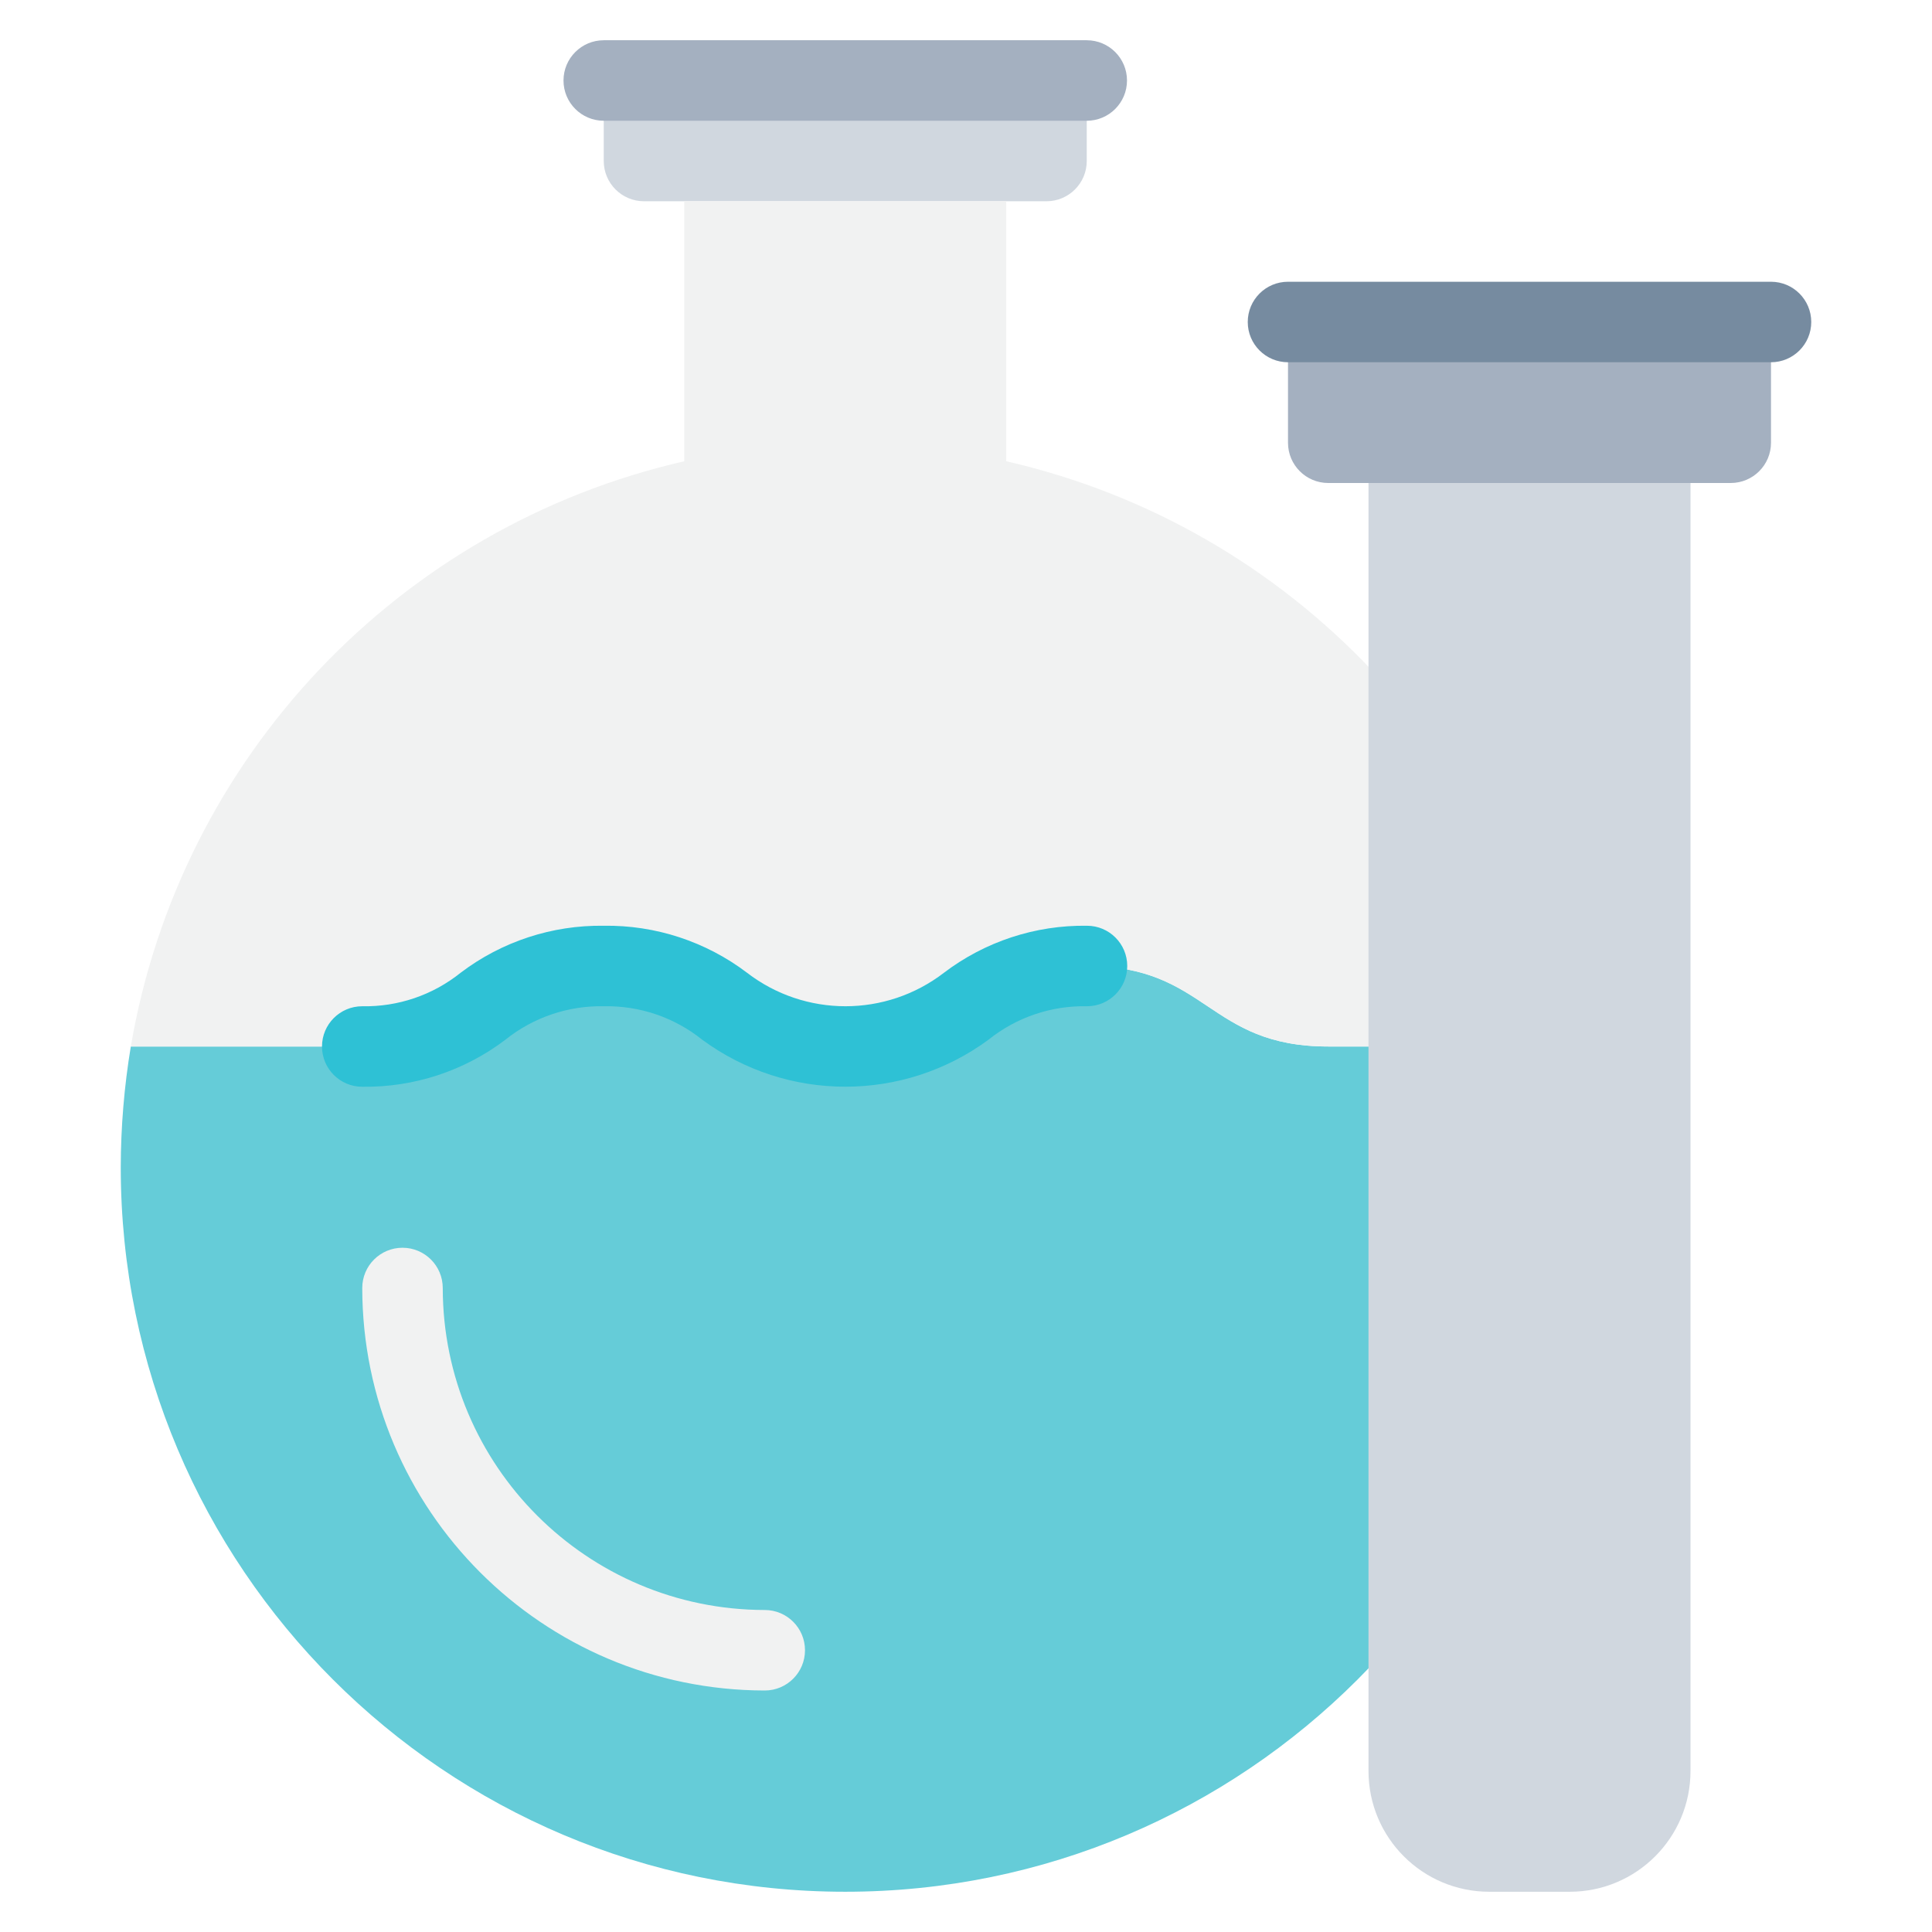
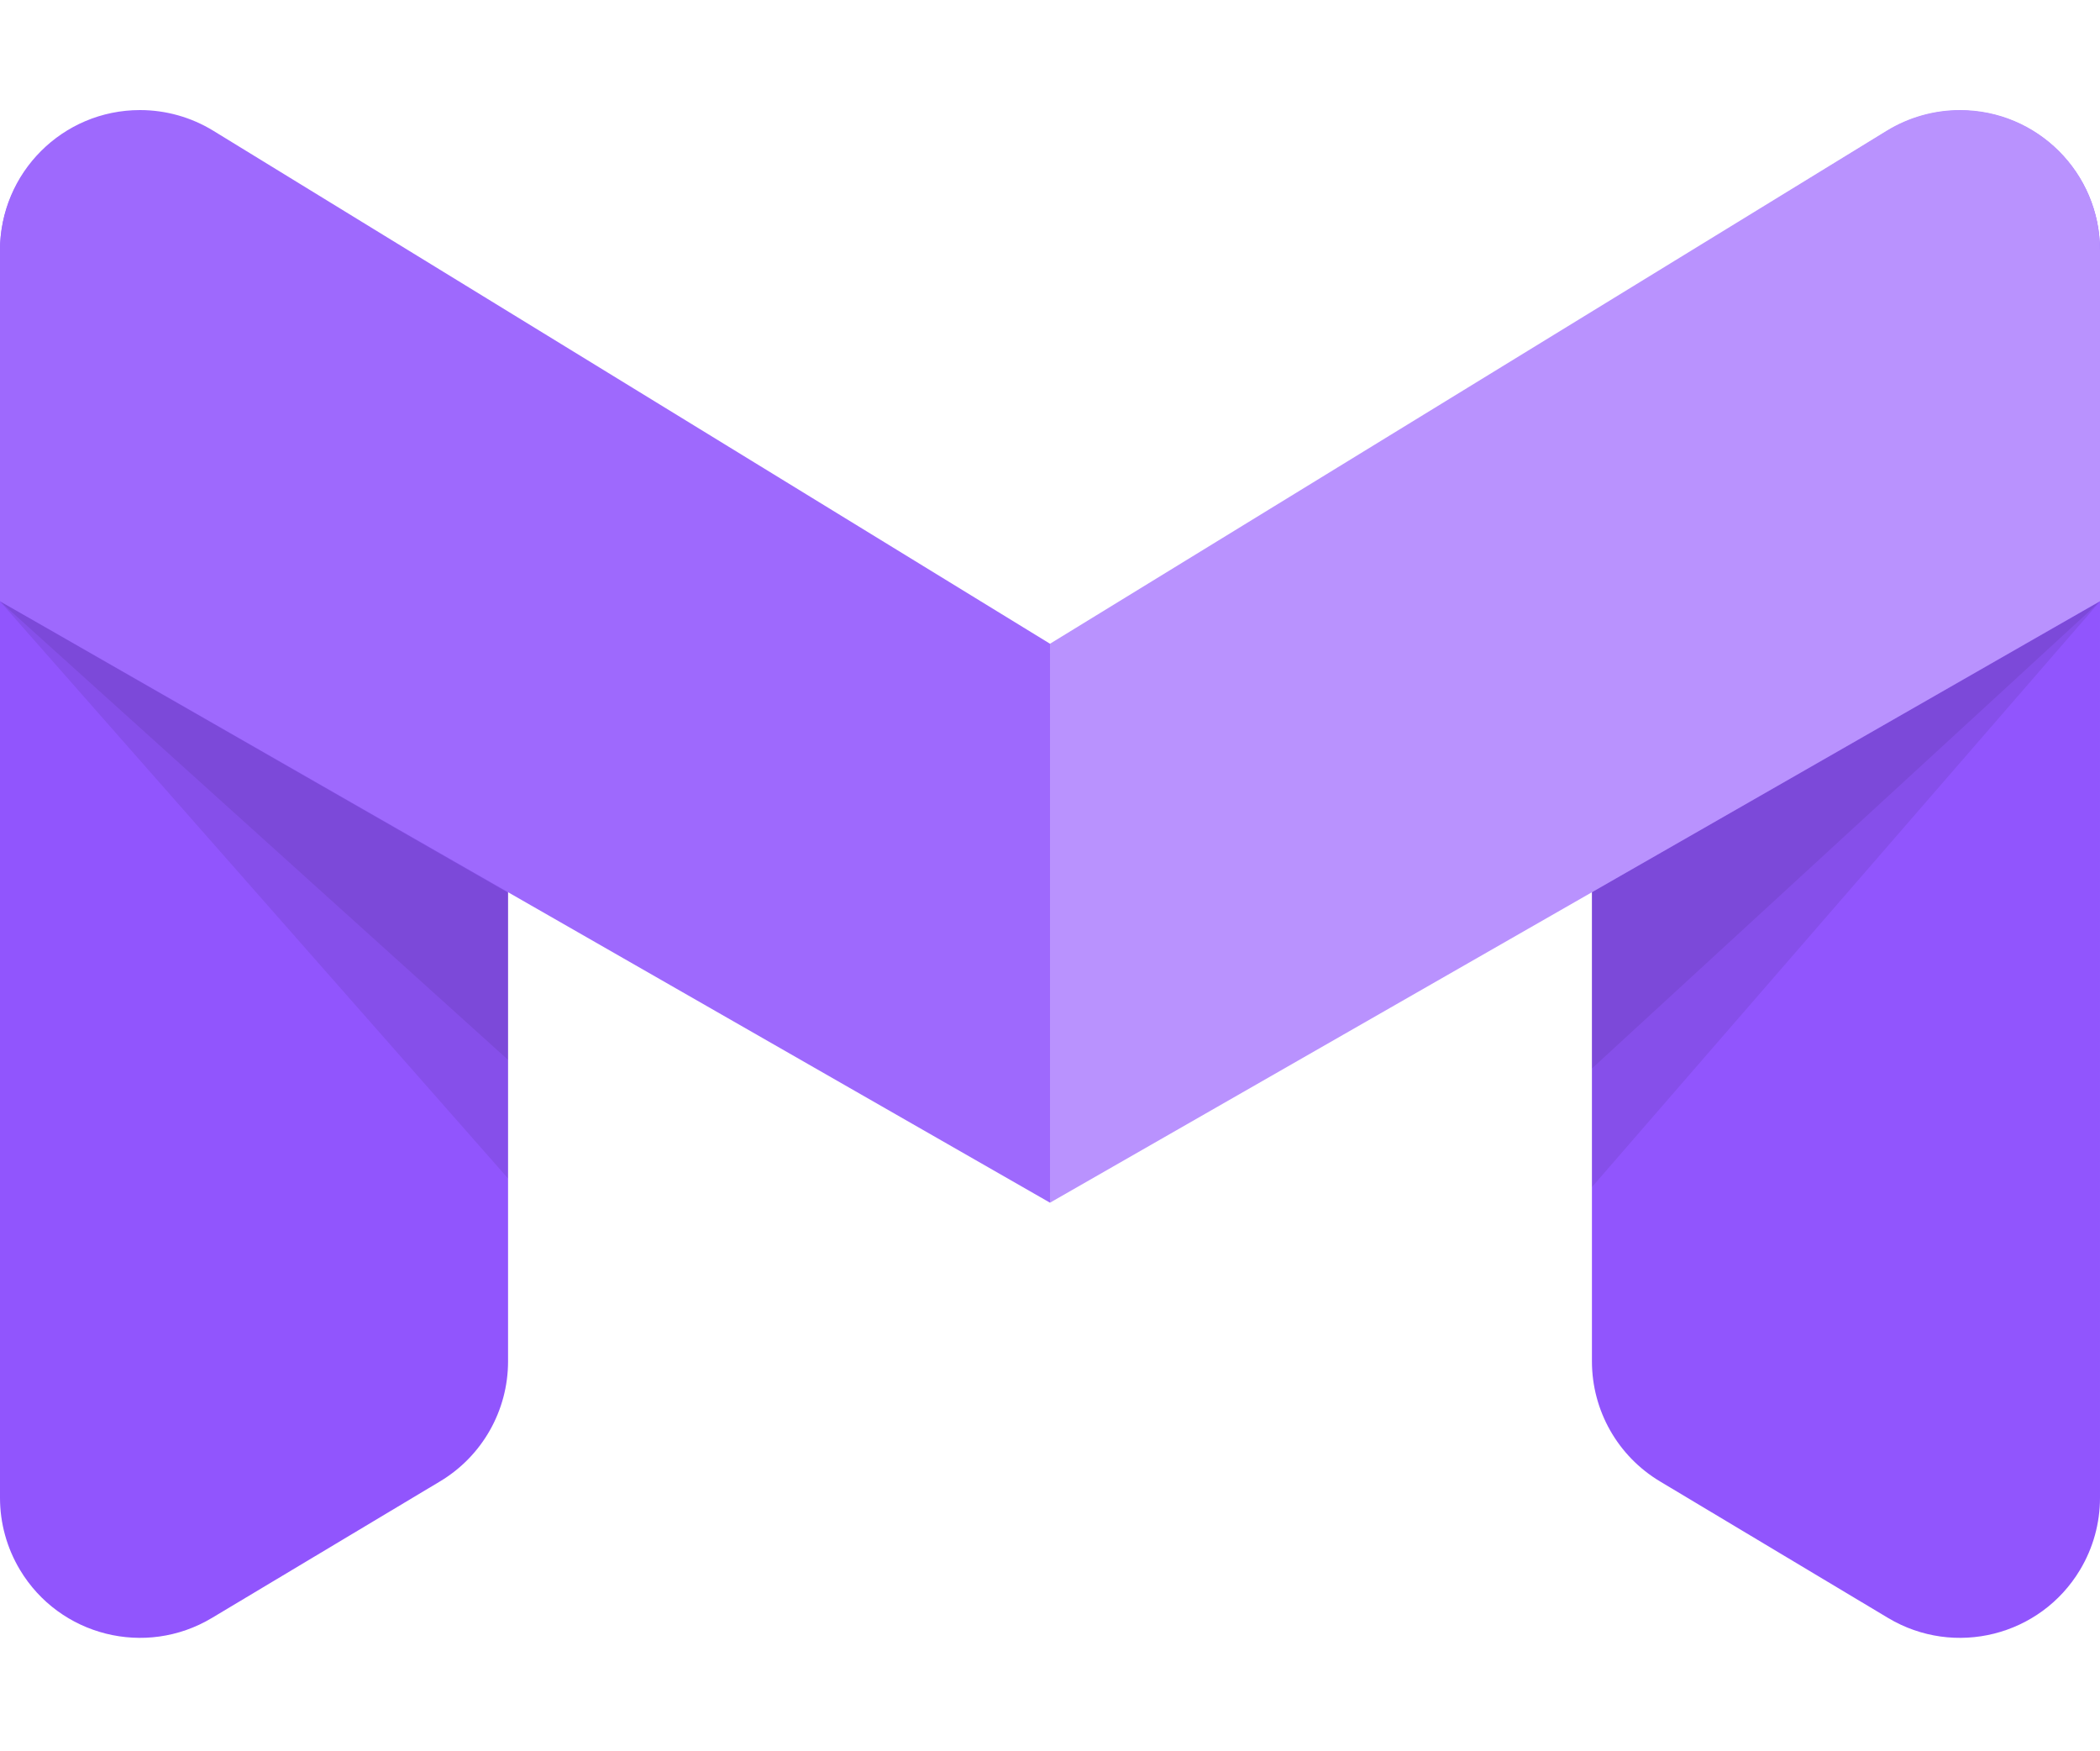
- <svg xmlns="http://www.w3.org/2000/svg" id="_1-Flasks" data-name="1-Flasks" viewBox="0 0 48 48">
-   <path d="M38.75,26A18.589,18.589,0,0,1,39,29,18,18,0,0,1,3,29a18.589,18.589,0,0,1,.25-3H9c3,0,3-2,6-2s3.01,2,6.01,2,3-2,6-2S30,26,33,26Z" style="fill:#65ccd8" />
-   <path d="M27,1V4a1,1,0,0,1-1,1H16a1,1,0,0,1-1-1V1Z" style="fill:#d0d7df" />
-   <path d="M38.75,26H33c-3,0-3-2-5.99-2s-3,2-6,2-3-2-6.01-2-3,2-6,2H3.25A18.029,18.029,0,0,1,17,11.46V5h8v6.46A18.029,18.029,0,0,1,38.75,26Z" style="fill:#f1f2f2" />
-   <path d="M42,12V44a3,3,0,0,1-3,3H37a3,3,0,0,1-3-3V12Z" style="fill:#d0d7df" />
-   <path d="M44,8v3a1,1,0,0,1-1,1H33a1,1,0,0,1-1-1V8Z" style="fill:#a4b0c0" />
-   <path d="M20,41a1,1,0,0,0-1-1,8.009,8.009,0,0,1-8-8,1,1,0,0,0-2,0A10.011,10.011,0,0,0,19,42,1,1,0,0,0,20,41Z" style="fill:#f1f2f2" />
-   <path d="M27.006,23a5.738,5.738,0,0,0-3.554,1.168,4.012,4.012,0,0,1-4.892,0A5.751,5.751,0,0,0,15,23a5.748,5.748,0,0,0-3.556,1.168A3.786,3.786,0,0,1,9,25a1,1,0,0,0,0,2,5.748,5.748,0,0,0,3.556-1.168A3.786,3.786,0,0,1,15,25a3.784,3.784,0,0,1,2.447.832,6,6,0,0,0,7.111,0A3.78,3.78,0,0,1,27.006,25a1,1,0,0,0,0-2Z" style="fill:#2ec1d5" />
-   <path d="M14,2a1,1,0,0,0,1,1H27a1,1,0,0,0,0-2H15a1,1,0,0,0-1,1Z" style="fill:#a4b0c0" />
-   <path d="M31,8a1,1,0,0,0,1,1H44a1,1,0,0,0,0-2H32a1,1,0,0,0-1,1Z" style="fill:#768ba0" />
+ <svg xmlns="http://www.w3.org/2000/svg" width="30px" height="25px" viewBox="0 0 30 25" version="1.1">
+   <g id="⚛️-Symbols" stroke="none" stroke-width="1" fill="none" fill-rule="evenodd">
+     <g id="Menu-One" transform="translate(-26, -29)">
+       <g id="logo" transform="translate(26, 29)">
+         <path d="M3.05,1.883 L6.309,3.894 C6.899,4.258 7.258,4.902 7.258,5.596 L7.258,19.442 C7.258,20.146 6.889,20.797 6.285,21.158 L3.027,23.108 C2.079,23.675 0.851,23.367 0.284,22.419 C0.098,22.108 2.0190442e-15,21.754 0,21.392 L0,3.585 C-5.7935996e-16,2.48 0.895,1.585 2,1.585 C2.371,1.585 2.735,1.688 3.05,1.883 Z" id="Rectangle" fill="#9155FD" />
+         <polygon id="Rectangle" fill="#000000" opacity="0.078" points="0 8.589 7.258 12.751 7.258 16.831" />
+         <polygon id="Rectangle" fill="#000000" opacity="0.078" points="0 8.589 7.258 12.645 7.258 15.137" />
+         <path d="M25.79,1.875 L29.048,3.879 C29.64,4.243 30,4.888 30,5.583 L30,19.442 C30,20.146 29.631,20.797 29.027,21.158 L25.769,23.108 C24.821,23.675 23.593,23.367 23.026,22.419 C22.84,22.108 22.742,21.754 22.742,21.392 L22.742,3.578 C22.742,2.474 23.637,1.578 24.742,1.578 C25.112,1.578 25.475,1.681 25.79,1.875 Z" id="Rectangle" fill="#9155FD" transform="translate(26.37097, 12.45968) scale(-1, 1) translate(-26.37097, -12.45968) " />
+         <polygon id="Rectangle" fill="#000000" opacity="0.078" transform="translate(26.37097, 12.77123) scale(-1, 1) translate(-26.37097, -12.77123) " points="22.742 8.589 30 12.742 30 16.954" />
+         <polygon id="Rectangle" fill="#000000" opacity="0.078" transform="translate(26.37097, 11.92445) scale(-1, 1) translate(-26.37097, -11.92445) " points="22.742 8.589 30 12.641 30 15.26" />
+         <path d="M3.045,1.866 L15,9.194 L15,9.194 L15,17.177 L0,8.586 L0,3.572 C3.0881846e-16,2.467 0.895,1.572 2,1.572 C2.369,1.572 2.731,1.674 3.045,1.866 Z" id="Rectangle" fill="#9E69FD" />
+         <path d="M18.045,1.866 L30,9.194 L30,9.194 L30,17.177 L15,8.586 L15,3.572 C15,2.467 15.895,1.572 17,1.572 C17.369,1.572 17.731,1.674 18.045,1.866 Z" id="Rectangle" fill="#B992FE" transform="translate(22.5, 8.58871) scale(-1, 1) translate(-22.5, -8.58871) " />
+       </g>
+     </g>
+   </g>
</svg>
